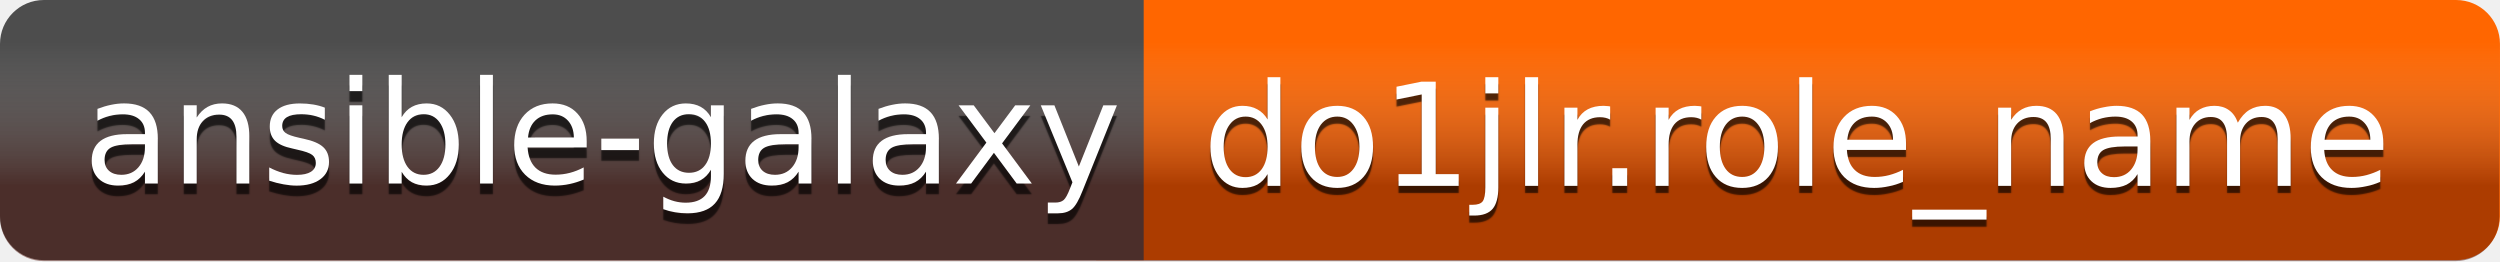
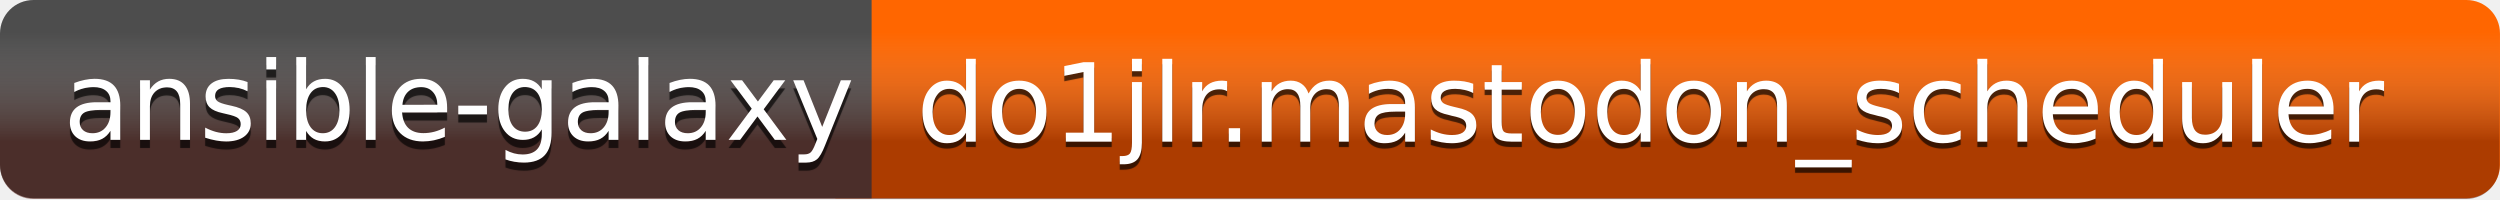
- <svg xmlns="http://www.w3.org/2000/svg" width="192.22" height="20.078" version="1.1">
+ <svg xmlns="http://www.w3.org/2000/svg" width="252.22" height="20.078" version="1.1">
  <style />
  <defs>
-     <linearGradient id="linearGradient891" x1="170.83" x2="170.83" y1="-5.7" y2="-16.76" gradientTransform="translate(0,20)" gradientUnits="userSpaceOnUse">
+     <linearGradient id="l3d_a" x1="170.83" x2="170.83" y1="-5.7" y2="-16.76" gradientTransform="translate(0,20)" gradientUnits="userSpaceOnUse">
      <stop stop-color="#480900" stop-opacity=".455" offset="0" />
      <stop stop-color="#d2d2d2" stop-opacity="0" offset="1" />
    </linearGradient>
-     <filter id="filter923" x="-.002" y="-.018" width="1.004" height="1.036" color-interpolation-filters="sRGB">
+     <filter id="l3d_c" x="-.001" y="-.018" width="1.003" height="1.036" color-interpolation-filters="sRGB">
      <feGaussianBlur stdDeviation="0.083" />
    </filter>
-     <filter id="filter927" x="-.003" y="-.019" width="1.005" height="1.037" color-interpolation-filters="sRGB">
+     <filter id="l3d_b" x="-.003" y="-.019" width="1.005" height="1.037" color-interpolation-filters="sRGB">
      <feGaussianBlur stdDeviation="0.083" />
    </filter>
  </defs>
  <clipPath id="a">
    <rect width="102" height="20" rx="3" fill="#fff" />
  </clipPath>
-   <g>
-     <path d="m188.84 0h-104.56v20h104.56c1.871 0 3.378-1.507 3.378-3.378v-13.244c0-1.871-1.507-3.378-3.378-3.378z" fill="#f60" style="paint-order:stroke fill markers" />
+   <g transform="translate(0,4e-4)">
+     <path d="m248.84 0h-164.56v20h164.56c1.871 0 3.378-1.507 3.378-3.378v-13.244c0-1.871-1.507-3.378-3.378-3.378z" fill="#f60" style="paint-order:stroke fill markers" />
    <path d="m3.378 0h84.558v20h-84.558c-1.871 0-3.378-1.507-3.378-3.378v-13.244c0-1.871 1.507-3.378 3.378-3.378z" fill="#4d4d4d" style="paint-order:stroke fill markers" />
-     <rect x="4.602e-15" width="192.17" height="20.078" ry="3.378" fill="url(#linearGradient891)" style="paint-order:stroke fill markers" />
-   </g>
-   <g>
-     <g transform="translate(0 .81938)" fill="#010101" fill-opacity=".668" filter="url(#filter927)" stroke-width=".1" aria-label="ansible-galaxy">
+     <rect x="4.602e-15" width="252.18" height="20.078" ry="3.378" fill="url(#l3d_a)" style="paint-order:stroke fill markers" />
+     <g transform="translate(0 .81938)" fill="#010101" fill-opacity=".668" filter="url(#l3d_b)" stroke-width=".1" aria-label="ansible-galaxy">
      <path d="m10.162 11.088q-1.198 0-1.66 0.274-0.462 0.274-0.462 0.935 0 0.526 0.344 0.838 0.349 0.306 0.945 0.306 0.822 0 1.316-0.58 0.5-0.585 0.5-1.552v-0.22zm1.971-0.408v3.432h-0.988v-0.913q-0.338 0.548-0.843 0.811-0.505 0.258-1.235 0.258-0.924 0-1.472-0.516-0.542-0.521-0.542-1.391 0-1.015 0.677-1.531 0.682-0.516 2.03-0.516h1.386v-0.097q0-0.682-0.451-1.053-0.446-0.376-1.257-0.376-0.516 0-1.004 0.124-0.489 0.124-0.94 0.371v-0.913q0.542-0.209 1.053-0.312 0.51-0.107 0.994-0.107 1.305 0 1.95 0.677t0.645 2.052z" style="font-feature-settings:normal;font-variant-caps:normal;font-variant-ligatures:normal;font-variant-numeric:normal" />
      <path d="m19.169 10.481v3.631h-0.988v-3.599q0-0.854-0.333-1.278t-0.999-0.424q-0.8 0-1.262 0.51t-0.462 1.391v3.4h-0.994v-6.016h0.994v0.935q0.354-0.542 0.833-0.811 0.483-0.269 1.112-0.269 1.037 0 1.568 0.645 0.532 0.639 0.532 1.885z" style="font-feature-settings:normal;font-variant-caps:normal;font-variant-ligatures:normal;font-variant-numeric:normal" />
      <path d="m24.975 8.274v0.935q-0.419-0.215-0.87-0.322t-0.935-0.107q-0.736 0-1.106 0.226-0.365 0.226-0.365 0.677 0 0.344 0.263 0.542 0.263 0.193 1.058 0.371l0.338 0.075q1.053 0.226 1.493 0.639 0.446 0.408 0.446 1.144 0 0.838-0.666 1.327-0.661 0.489-1.821 0.489-0.483 0-1.01-0.097-0.521-0.091-1.101-0.279v-1.02q0.548 0.285 1.08 0.43 0.532 0.14 1.053 0.14 0.698 0 1.074-0.236 0.376-0.242 0.376-0.677 0-0.403-0.274-0.618-0.269-0.215-1.187-0.414l-0.344-0.081q-0.918-0.193-1.327-0.591-0.408-0.403-0.408-1.101 0-0.849 0.602-1.31 0.602-0.462 1.708-0.462 0.548 0 1.031 0.081 0.483 0.081 0.892 0.242z" style="font-feature-settings:normal;font-variant-caps:normal;font-variant-ligatures:normal;font-variant-numeric:normal" />
      <path d="m26.871 8.097h0.988v6.016h-0.988zm0-2.342h0.988v1.252h-0.988z" style="font-feature-settings:normal;font-variant-caps:normal;font-variant-ligatures:normal;font-variant-numeric:normal" />
      <path d="m34.246 11.11q0-1.09-0.451-1.708-0.446-0.623-1.23-0.623-0.784 0-1.235 0.623-0.446 0.618-0.446 1.708t0.446 1.713q0.451 0.618 1.235 0.618 0.784 0 1.23-0.618 0.451-0.623 0.451-1.713zm-3.362-2.1q0.312-0.537 0.784-0.795 0.478-0.263 1.139-0.263 1.096 0 1.778 0.87 0.688 0.87 0.688 2.288 0 1.418-0.688 2.288-0.682 0.87-1.778 0.87-0.661 0-1.139-0.258-0.473-0.263-0.784-0.8v0.902h-0.994v-8.357h0.994z" style="font-feature-settings:normal;font-variant-caps:normal;font-variant-ligatures:normal;font-variant-numeric:normal" />
      <path d="m36.91 5.755h0.988v8.357h-0.988z" style="font-feature-settings:normal;font-variant-caps:normal;font-variant-ligatures:normal;font-variant-numeric:normal" />
      <path d="m45.111 10.857v0.483h-4.544q0.064 1.02 0.612 1.558 0.553 0.532 1.536 0.532 0.569 0 1.101-0.14 0.537-0.14 1.063-0.419v0.935q-0.532 0.226-1.09 0.344-0.559 0.118-1.133 0.118-1.44 0-2.283-0.838-0.838-0.838-0.838-2.267 0-1.477 0.795-2.342 0.8-0.87 2.154-0.87 1.214 0 1.917 0.784 0.709 0.779 0.709 2.122zm-0.988-0.29q-0.011-0.811-0.457-1.294-0.44-0.483-1.171-0.483-0.827 0-1.327 0.467-0.494 0.467-0.569 1.316z" style="font-feature-settings:normal;font-variant-caps:normal;font-variant-ligatures:normal;font-variant-numeric:normal" />
      <path d="m46.234 10.659h2.895v0.881h-2.895z" style="font-feature-settings:normal;font-variant-caps:normal;font-variant-ligatures:normal;font-variant-numeric:normal" />
-       <path d="m54.661 11.034q0-1.074-0.446-1.665-0.44-0.591-1.241-0.591-0.795 0-1.241 0.591-0.44 0.591-0.44 1.665 0 1.069 0.44 1.66 0.446 0.591 1.241 0.591 0.8 0 1.241-0.591 0.446-0.591 0.446-1.66zm0.988 2.331q0 1.536-0.682 2.283-0.682 0.752-2.089 0.752-0.521 0-0.983-0.081-0.462-0.075-0.897-0.236v-0.961q0.435 0.236 0.859 0.349 0.424 0.113 0.865 0.113 0.972 0 1.456-0.51 0.483-0.505 0.483-1.531v-0.489q-0.306 0.532-0.784 0.795-0.478 0.263-1.144 0.263-1.106 0-1.783-0.843-0.677-0.843-0.677-2.234 0-1.397 0.677-2.24 0.677-0.843 1.783-0.843 0.666 0 1.144 0.263 0.478 0.263 0.784 0.795v-0.913h0.988z" style="font-feature-settings:normal;font-variant-caps:normal;font-variant-ligatures:normal;font-variant-numeric:normal" />
+       <path d="m54.661 11.034q0-1.074-0.446-1.665-0.44-0.591-1.241-0.591-0.795 0-1.241 0.591-0.44 0.591-0.44 1.665 0 1.069 0.44 1.66 0.446 0.591 1.241 0.591 0.8 0 1.241-0.591 0.446-0.591 0.446-1.66zm0.988 2.331q0 1.536-0.682 2.283-0.682 0.752-2.089 0.752-0.521 0-0.983-0.081-0.462-0.075-0.897-0.236v-0.961q0.435 0.236 0.859 0.349t0.865 0.113q0.972 0 1.456-0.51 0.483-0.505 0.483-1.531v-0.489q-0.306 0.532-0.784 0.795t-1.144 0.263q-1.106 0-1.783-0.843-0.677-0.843-0.677-2.234 0-1.397 0.677-2.24 0.677-0.843 1.783-0.843 0.666 0 1.144 0.263 0.478 0.263 0.784 0.795v-0.913h0.988z" style="font-feature-settings:normal;font-variant-caps:normal;font-variant-ligatures:normal;font-variant-numeric:normal" />
      <path d="m60.419 11.088q-1.198 0-1.66 0.274t-0.462 0.935q0 0.526 0.344 0.838 0.349 0.306 0.945 0.306 0.822 0 1.316-0.58 0.5-0.585 0.5-1.552v-0.22zm1.971-0.408v3.432h-0.988v-0.913q-0.338 0.548-0.843 0.811-0.505 0.258-1.235 0.258-0.924 0-1.472-0.516-0.542-0.521-0.542-1.391 0-1.015 0.677-1.531 0.682-0.516 2.03-0.516h1.386v-0.097q0-0.682-0.451-1.053-0.446-0.376-1.257-0.376-0.516 0-1.004 0.124-0.489 0.124-0.94 0.371v-0.913q0.542-0.209 1.053-0.312 0.51-0.107 0.994-0.107 1.305 0 1.95 0.677t0.645 2.052z" style="font-feature-settings:normal;font-variant-caps:normal;font-variant-ligatures:normal;font-variant-numeric:normal" />
      <path d="m64.426 5.755h0.988v8.357h-0.988z" style="font-feature-settings:normal;font-variant-caps:normal;font-variant-ligatures:normal;font-variant-numeric:normal" />
      <path d="m70.216 11.088q-1.198 0-1.66 0.274t-0.462 0.935q0 0.526 0.344 0.838 0.349 0.306 0.945 0.306 0.822 0 1.316-0.58 0.5-0.585 0.5-1.552v-0.22zm1.971-0.408v3.432h-0.988v-0.913q-0.338 0.548-0.843 0.811-0.505 0.258-1.235 0.258-0.924 0-1.472-0.516-0.542-0.521-0.542-1.391 0-1.015 0.677-1.531 0.682-0.516 2.03-0.516h1.386v-0.097q0-0.682-0.451-1.053-0.446-0.376-1.257-0.376-0.516 0-1.004 0.124-0.489 0.124-0.94 0.371v-0.913q0.542-0.209 1.053-0.312 0.51-0.107 0.994-0.107 1.305 0 1.95 0.677t0.645 2.052z" style="font-feature-settings:normal;font-variant-caps:normal;font-variant-ligatures:normal;font-variant-numeric:normal" />
      <path d="m79.223 8.097-2.175 2.927 2.288 3.088h-1.165l-1.751-2.363-1.751 2.363h-1.165l2.336-3.147-2.138-2.868h1.165l1.595 2.143 1.595-2.143z" style="font-feature-settings:normal;font-variant-caps:normal;font-variant-ligatures:normal;font-variant-numeric:normal" />
-       <path d="m83.235 14.671q-0.419 1.074-0.816 1.402t-1.063 0.328h-0.79v-0.827h0.58q0.408 0 0.634-0.193 0.226-0.193 0.5-0.913l0.177-0.451-2.433-5.919h1.047l1.88 4.705 1.88-4.705h1.047z" style="font-feature-settings:normal;font-variant-caps:normal;font-variant-ligatures:normal;font-variant-numeric:normal" />
+       <path d="m83.235 14.671q-0.419 1.074-0.816 1.402t-1.063 0.328h-0.79v-0.827h0.58q0.408 0 0.634-0.193t0.5-0.913l0.177-0.451-2.433-5.919h1.047l1.88 4.705 1.88-4.705h1.047z" style="font-feature-settings:normal;font-variant-caps:normal;font-variant-ligatures:normal;font-variant-numeric:normal" />
    </g>
    <g fill="#fff" aria-label="ansible-galaxy">
      <path d="m10.162 11.088q-1.198 0-1.66 0.274-0.462 0.274-0.462 0.935 0 0.526 0.344 0.838 0.349 0.306 0.945 0.306 0.822 0 1.316-0.58 0.5-0.585 0.5-1.552v-0.22zm1.971-0.408v3.432h-0.988v-0.913q-0.338 0.548-0.843 0.811-0.505 0.258-1.235 0.258-0.924 0-1.472-0.516-0.542-0.521-0.542-1.391 0-1.015 0.677-1.531 0.682-0.516 2.03-0.516h1.386v-0.097q0-0.682-0.451-1.053-0.446-0.376-1.257-0.376-0.516 0-1.004 0.124-0.489 0.124-0.94 0.371v-0.913q0.542-0.209 1.053-0.312 0.51-0.107 0.994-0.107 1.305 0 1.95 0.677t0.645 2.052z" style="font-feature-settings:normal;font-variant-caps:normal;font-variant-ligatures:normal;font-variant-numeric:normal" />
      <path d="m19.169 10.481v3.631h-0.988v-3.599q0-0.854-0.333-1.278t-0.999-0.424q-0.8 0-1.262 0.51t-0.462 1.391v3.4h-0.994v-6.016h0.994v0.935q0.354-0.542 0.833-0.811 0.483-0.269 1.112-0.269 1.037 0 1.568 0.645 0.532 0.639 0.532 1.885z" style="font-feature-settings:normal;font-variant-caps:normal;font-variant-ligatures:normal;font-variant-numeric:normal" />
      <path d="m24.975 8.274v0.935q-0.419-0.215-0.87-0.322t-0.935-0.107q-0.736 0-1.106 0.226-0.365 0.226-0.365 0.677 0 0.344 0.263 0.542 0.263 0.193 1.058 0.371l0.338 0.075q1.053 0.226 1.493 0.639 0.446 0.408 0.446 1.144 0 0.838-0.666 1.327-0.661 0.489-1.821 0.489-0.483 0-1.01-0.097-0.521-0.091-1.101-0.279v-1.02q0.548 0.285 1.08 0.43 0.532 0.14 1.053 0.14 0.698 0 1.074-0.236 0.376-0.242 0.376-0.677 0-0.403-0.274-0.618-0.269-0.215-1.187-0.414l-0.344-0.081q-0.918-0.193-1.327-0.591-0.408-0.403-0.408-1.101 0-0.849 0.602-1.31 0.602-0.462 1.708-0.462 0.548 0 1.031 0.081 0.483 0.081 0.892 0.242z" style="font-feature-settings:normal;font-variant-caps:normal;font-variant-ligatures:normal;font-variant-numeric:normal" />
      <path d="m26.871 8.097h0.988v6.016h-0.988zm0-2.342h0.988v1.252h-0.988z" style="font-feature-settings:normal;font-variant-caps:normal;font-variant-ligatures:normal;font-variant-numeric:normal" />
      <path d="m34.246 11.11q0-1.09-0.451-1.708-0.446-0.623-1.23-0.623-0.784 0-1.235 0.623-0.446 0.618-0.446 1.708t0.446 1.713q0.451 0.618 1.235 0.618 0.784 0 1.23-0.618 0.451-0.623 0.451-1.713zm-3.362-2.1q0.312-0.537 0.784-0.795 0.478-0.263 1.139-0.263 1.096 0 1.778 0.87 0.688 0.87 0.688 2.288 0 1.418-0.688 2.288-0.682 0.87-1.778 0.87-0.661 0-1.139-0.258-0.473-0.263-0.784-0.8v0.902h-0.994v-8.357h0.994z" style="font-feature-settings:normal;font-variant-caps:normal;font-variant-ligatures:normal;font-variant-numeric:normal" />
      <path d="m36.91 5.755h0.988v8.357h-0.988z" style="font-feature-settings:normal;font-variant-caps:normal;font-variant-ligatures:normal;font-variant-numeric:normal" />
      <path d="m45.111 10.857v0.483h-4.544q0.064 1.02 0.612 1.558 0.553 0.532 1.536 0.532 0.569 0 1.101-0.14 0.537-0.14 1.063-0.419v0.935q-0.532 0.226-1.09 0.344-0.559 0.118-1.133 0.118-1.44 0-2.283-0.838-0.838-0.838-0.838-2.267 0-1.477 0.795-2.342 0.8-0.87 2.154-0.87 1.214 0 1.917 0.784 0.709 0.779 0.709 2.122zm-0.988-0.29q-0.011-0.811-0.457-1.294-0.44-0.483-1.171-0.483-0.827 0-1.327 0.467-0.494 0.467-0.569 1.316z" style="font-feature-settings:normal;font-variant-caps:normal;font-variant-ligatures:normal;font-variant-numeric:normal" />
      <path d="m46.234 10.659h2.895v0.881h-2.895z" style="font-feature-settings:normal;font-variant-caps:normal;font-variant-ligatures:normal;font-variant-numeric:normal" />
-       <path d="m54.661 11.034q0-1.074-0.446-1.665-0.44-0.591-1.241-0.591-0.795 0-1.241 0.591-0.44 0.591-0.44 1.665 0 1.069 0.44 1.66 0.446 0.591 1.241 0.591 0.8 0 1.241-0.591 0.446-0.591 0.446-1.66zm0.988 2.331q0 1.536-0.682 2.283-0.682 0.752-2.089 0.752-0.521 0-0.983-0.081-0.462-0.075-0.897-0.236v-0.961q0.435 0.236 0.859 0.349 0.424 0.113 0.865 0.113 0.972 0 1.456-0.51 0.483-0.505 0.483-1.531v-0.489q-0.306 0.532-0.784 0.795-0.478 0.263-1.144 0.263-1.106 0-1.783-0.843-0.677-0.843-0.677-2.234 0-1.397 0.677-2.24 0.677-0.843 1.783-0.843 0.666 0 1.144 0.263 0.478 0.263 0.784 0.795v-0.913h0.988z" style="font-feature-settings:normal;font-variant-caps:normal;font-variant-ligatures:normal;font-variant-numeric:normal" />
+       <path d="m54.661 11.034q0-1.074-0.446-1.665-0.44-0.591-1.241-0.591-0.795 0-1.241 0.591-0.44 0.591-0.44 1.665 0 1.069 0.44 1.66 0.446 0.591 1.241 0.591 0.8 0 1.241-0.591 0.446-0.591 0.446-1.66zm0.988 2.331q0 1.536-0.682 2.283-0.682 0.752-2.089 0.752-0.521 0-0.983-0.081-0.462-0.075-0.897-0.236v-0.961q0.435 0.236 0.859 0.349t0.865 0.113q0.972 0 1.456-0.51 0.483-0.505 0.483-1.531v-0.489q-0.306 0.532-0.784 0.795t-1.144 0.263q-1.106 0-1.783-0.843-0.677-0.843-0.677-2.234 0-1.397 0.677-2.24 0.677-0.843 1.783-0.843 0.666 0 1.144 0.263 0.478 0.263 0.784 0.795v-0.913h0.988z" style="font-feature-settings:normal;font-variant-caps:normal;font-variant-ligatures:normal;font-variant-numeric:normal" />
      <path d="m60.419 11.088q-1.198 0-1.66 0.274t-0.462 0.935q0 0.526 0.344 0.838 0.349 0.306 0.945 0.306 0.822 0 1.316-0.58 0.5-0.585 0.5-1.552v-0.22zm1.971-0.408v3.432h-0.988v-0.913q-0.338 0.548-0.843 0.811-0.505 0.258-1.235 0.258-0.924 0-1.472-0.516-0.542-0.521-0.542-1.391 0-1.015 0.677-1.531 0.682-0.516 2.03-0.516h1.386v-0.097q0-0.682-0.451-1.053-0.446-0.376-1.257-0.376-0.516 0-1.004 0.124-0.489 0.124-0.94 0.371v-0.913q0.542-0.209 1.053-0.312 0.51-0.107 0.994-0.107 1.305 0 1.95 0.677t0.645 2.052z" style="font-feature-settings:normal;font-variant-caps:normal;font-variant-ligatures:normal;font-variant-numeric:normal" />
      <path d="m64.426 5.755h0.988v8.357h-0.988z" style="font-feature-settings:normal;font-variant-caps:normal;font-variant-ligatures:normal;font-variant-numeric:normal" />
      <path d="m70.216 11.088q-1.198 0-1.66 0.274t-0.462 0.935q0 0.526 0.344 0.838 0.349 0.306 0.945 0.306 0.822 0 1.316-0.58 0.5-0.585 0.5-1.552v-0.22zm1.971-0.408v3.432h-0.988v-0.913q-0.338 0.548-0.843 0.811-0.505 0.258-1.235 0.258-0.924 0-1.472-0.516-0.542-0.521-0.542-1.391 0-1.015 0.677-1.531 0.682-0.516 2.03-0.516h1.386v-0.097q0-0.682-0.451-1.053-0.446-0.376-1.257-0.376-0.516 0-1.004 0.124-0.489 0.124-0.94 0.371v-0.913q0.542-0.209 1.053-0.312 0.51-0.107 0.994-0.107 1.305 0 1.95 0.677t0.645 2.052z" style="font-feature-settings:normal;font-variant-caps:normal;font-variant-ligatures:normal;font-variant-numeric:normal" />
      <path d="m79.223 8.097-2.175 2.927 2.288 3.088h-1.165l-1.751-2.363-1.751 2.363h-1.165l2.336-3.147-2.138-2.868h1.165l1.595 2.143 1.595-2.143z" style="font-feature-settings:normal;font-variant-caps:normal;font-variant-ligatures:normal;font-variant-numeric:normal" />
-       <path d="m83.235 14.671q-0.419 1.074-0.816 1.402t-1.063 0.328h-0.79v-0.827h0.58q0.408 0 0.634-0.193 0.226-0.193 0.5-0.913l0.177-0.451-2.433-5.919h1.047l1.88 4.705 1.88-4.705h1.047z" style="font-feature-settings:normal;font-variant-caps:normal;font-variant-ligatures:normal;font-variant-numeric:normal" />
+       <path d="m83.235 14.671q-0.419 1.074-0.816 1.402t-1.063 0.328h-0.79v-0.827h0.58q0.408 0 0.634-0.193t0.5-0.913l0.177-0.451-2.433-5.919h1.047l1.88 4.705 1.88-4.705h1.047z" style="font-feature-settings:normal;font-variant-caps:normal;font-variant-ligatures:normal;font-variant-numeric:normal" />
    </g>
-     <text x="92.459" y="14.84" dominant-baseline="auto" fill="#010101" fill-opacity=".668" filter="url(#filter923)" font-family="'DejaVu Sans', Verdana, Geneva, sans-serif" font-size="11px" stroke-width=".1" text-anchor="middle" style="font-feature-settings:normal;font-variant-alternates:normal;font-variant-caps:normal;font-variant-ligatures:normal;font-variant-numeric:normal;font-variant-position:normal;line-height:normal;shape-padding:0;text-decoration-color:#000000;text-decoration-line:none;text-decoration-style:solid;text-indent:0;text-orientation:mixed;text-transform:none;white-space:normal" xml:space="preserve">
-       <tspan x="92.459" y="14.84" fill="#010101" fill-opacity=".668" text-anchor="start">do1jlr.role_name</tspan>
+     <text x="92.459" y="14.84" dominant-baseline="auto" fill="#010101" fill-opacity=".668" filter="url(#l3d_c)" font-family="'DejaVu Sans', Verdana, Geneva, sans-serif" font-size="11px" stroke-width=".1" text-anchor="middle" style="font-feature-settings:normal;font-variant-alternates:normal;font-variant-caps:normal;font-variant-ligatures:normal;font-variant-numeric:normal;font-variant-position:normal;line-height:normal;shape-padding:0;text-decoration-color:#000000;text-decoration-line:none;text-decoration-style:solid;text-indent:0;text-orientation:mixed;text-transform:none;white-space:normal" xml:space="preserve">
+       <tspan x="92.459" y="14.84" fill="#010101" fill-opacity=".668" text-anchor="start">do1jlr.mastodon_scheduler</tspan>
    </text>
    <text x="92.459" y="14.292" fill="#ffffff" font-family="'DejaVu Sans', Verdana, Geneva, sans-serif" font-size="11px" letter-spacing="0px" word-spacing="0px" style="font-feature-settings:normal;font-variant-caps:normal;font-variant-ligatures:normal;font-variant-numeric:normal;line-height:1.25" xml:space="preserve">
-       <tspan x="92.459" y="14.292">do1jlr.role_name</tspan>
+       <tspan x="92.459" y="14.292">do1jlr.mastodon_scheduler</tspan>
    </text>
  </g>
</svg>
